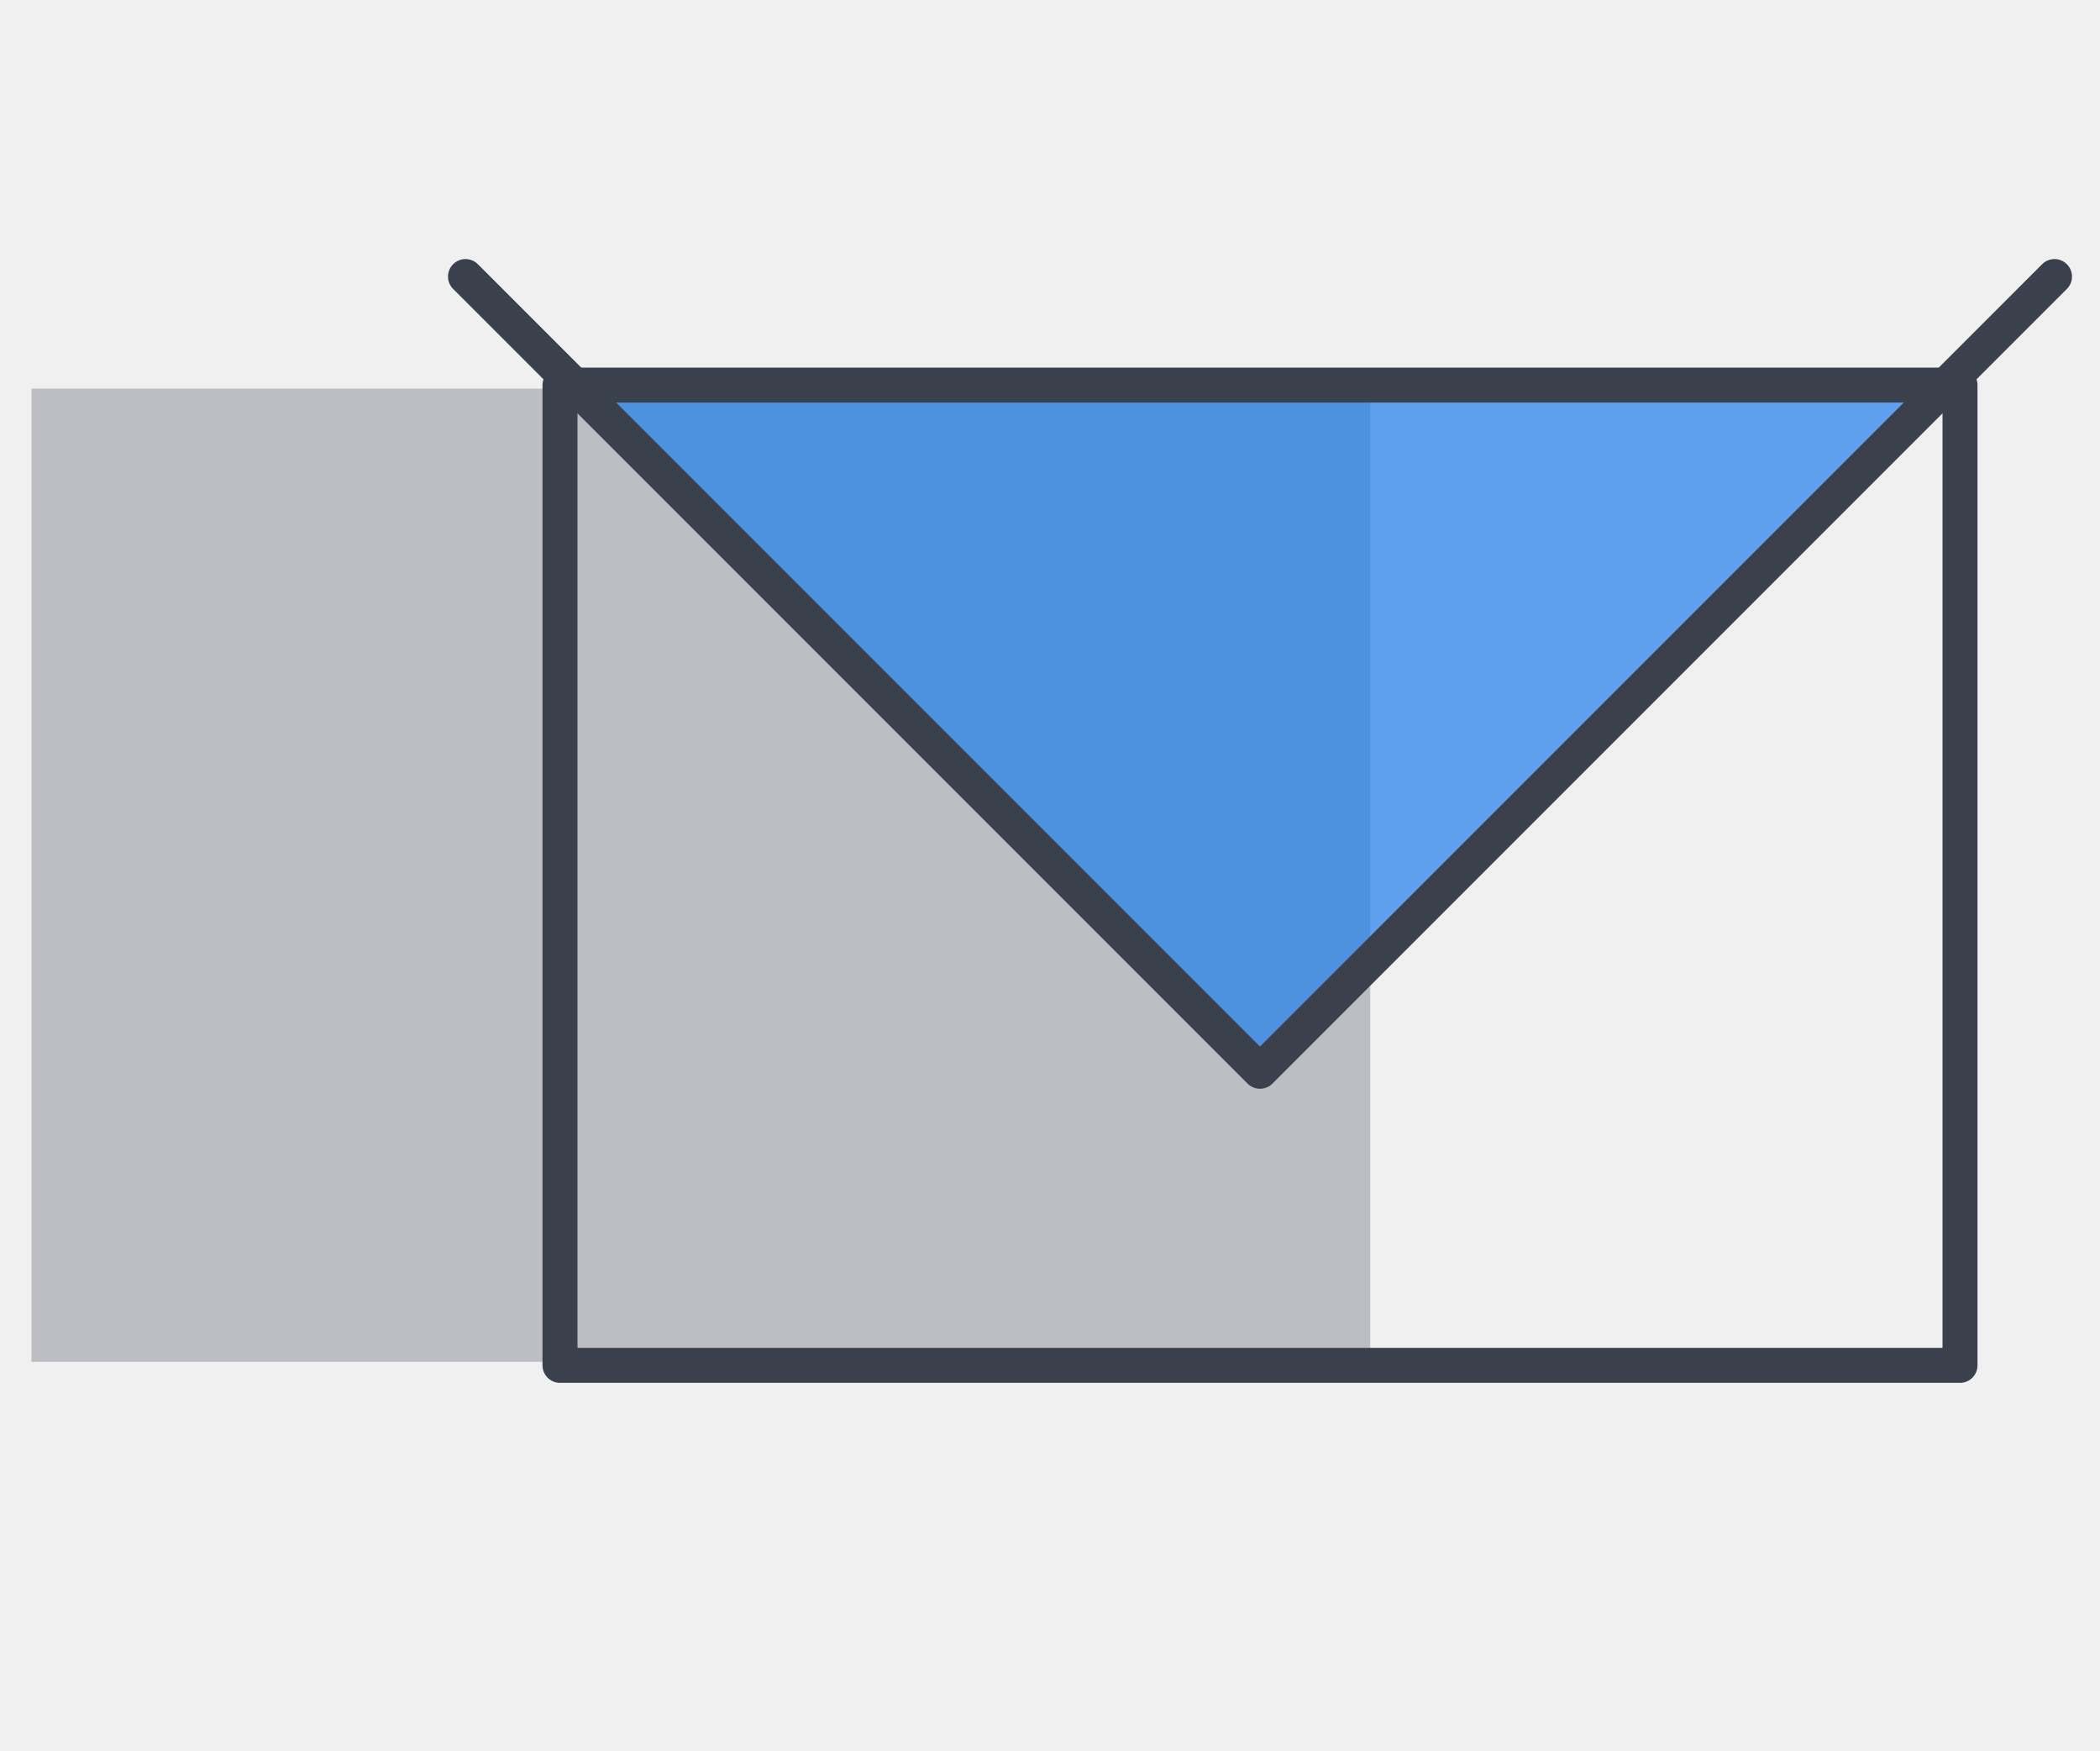
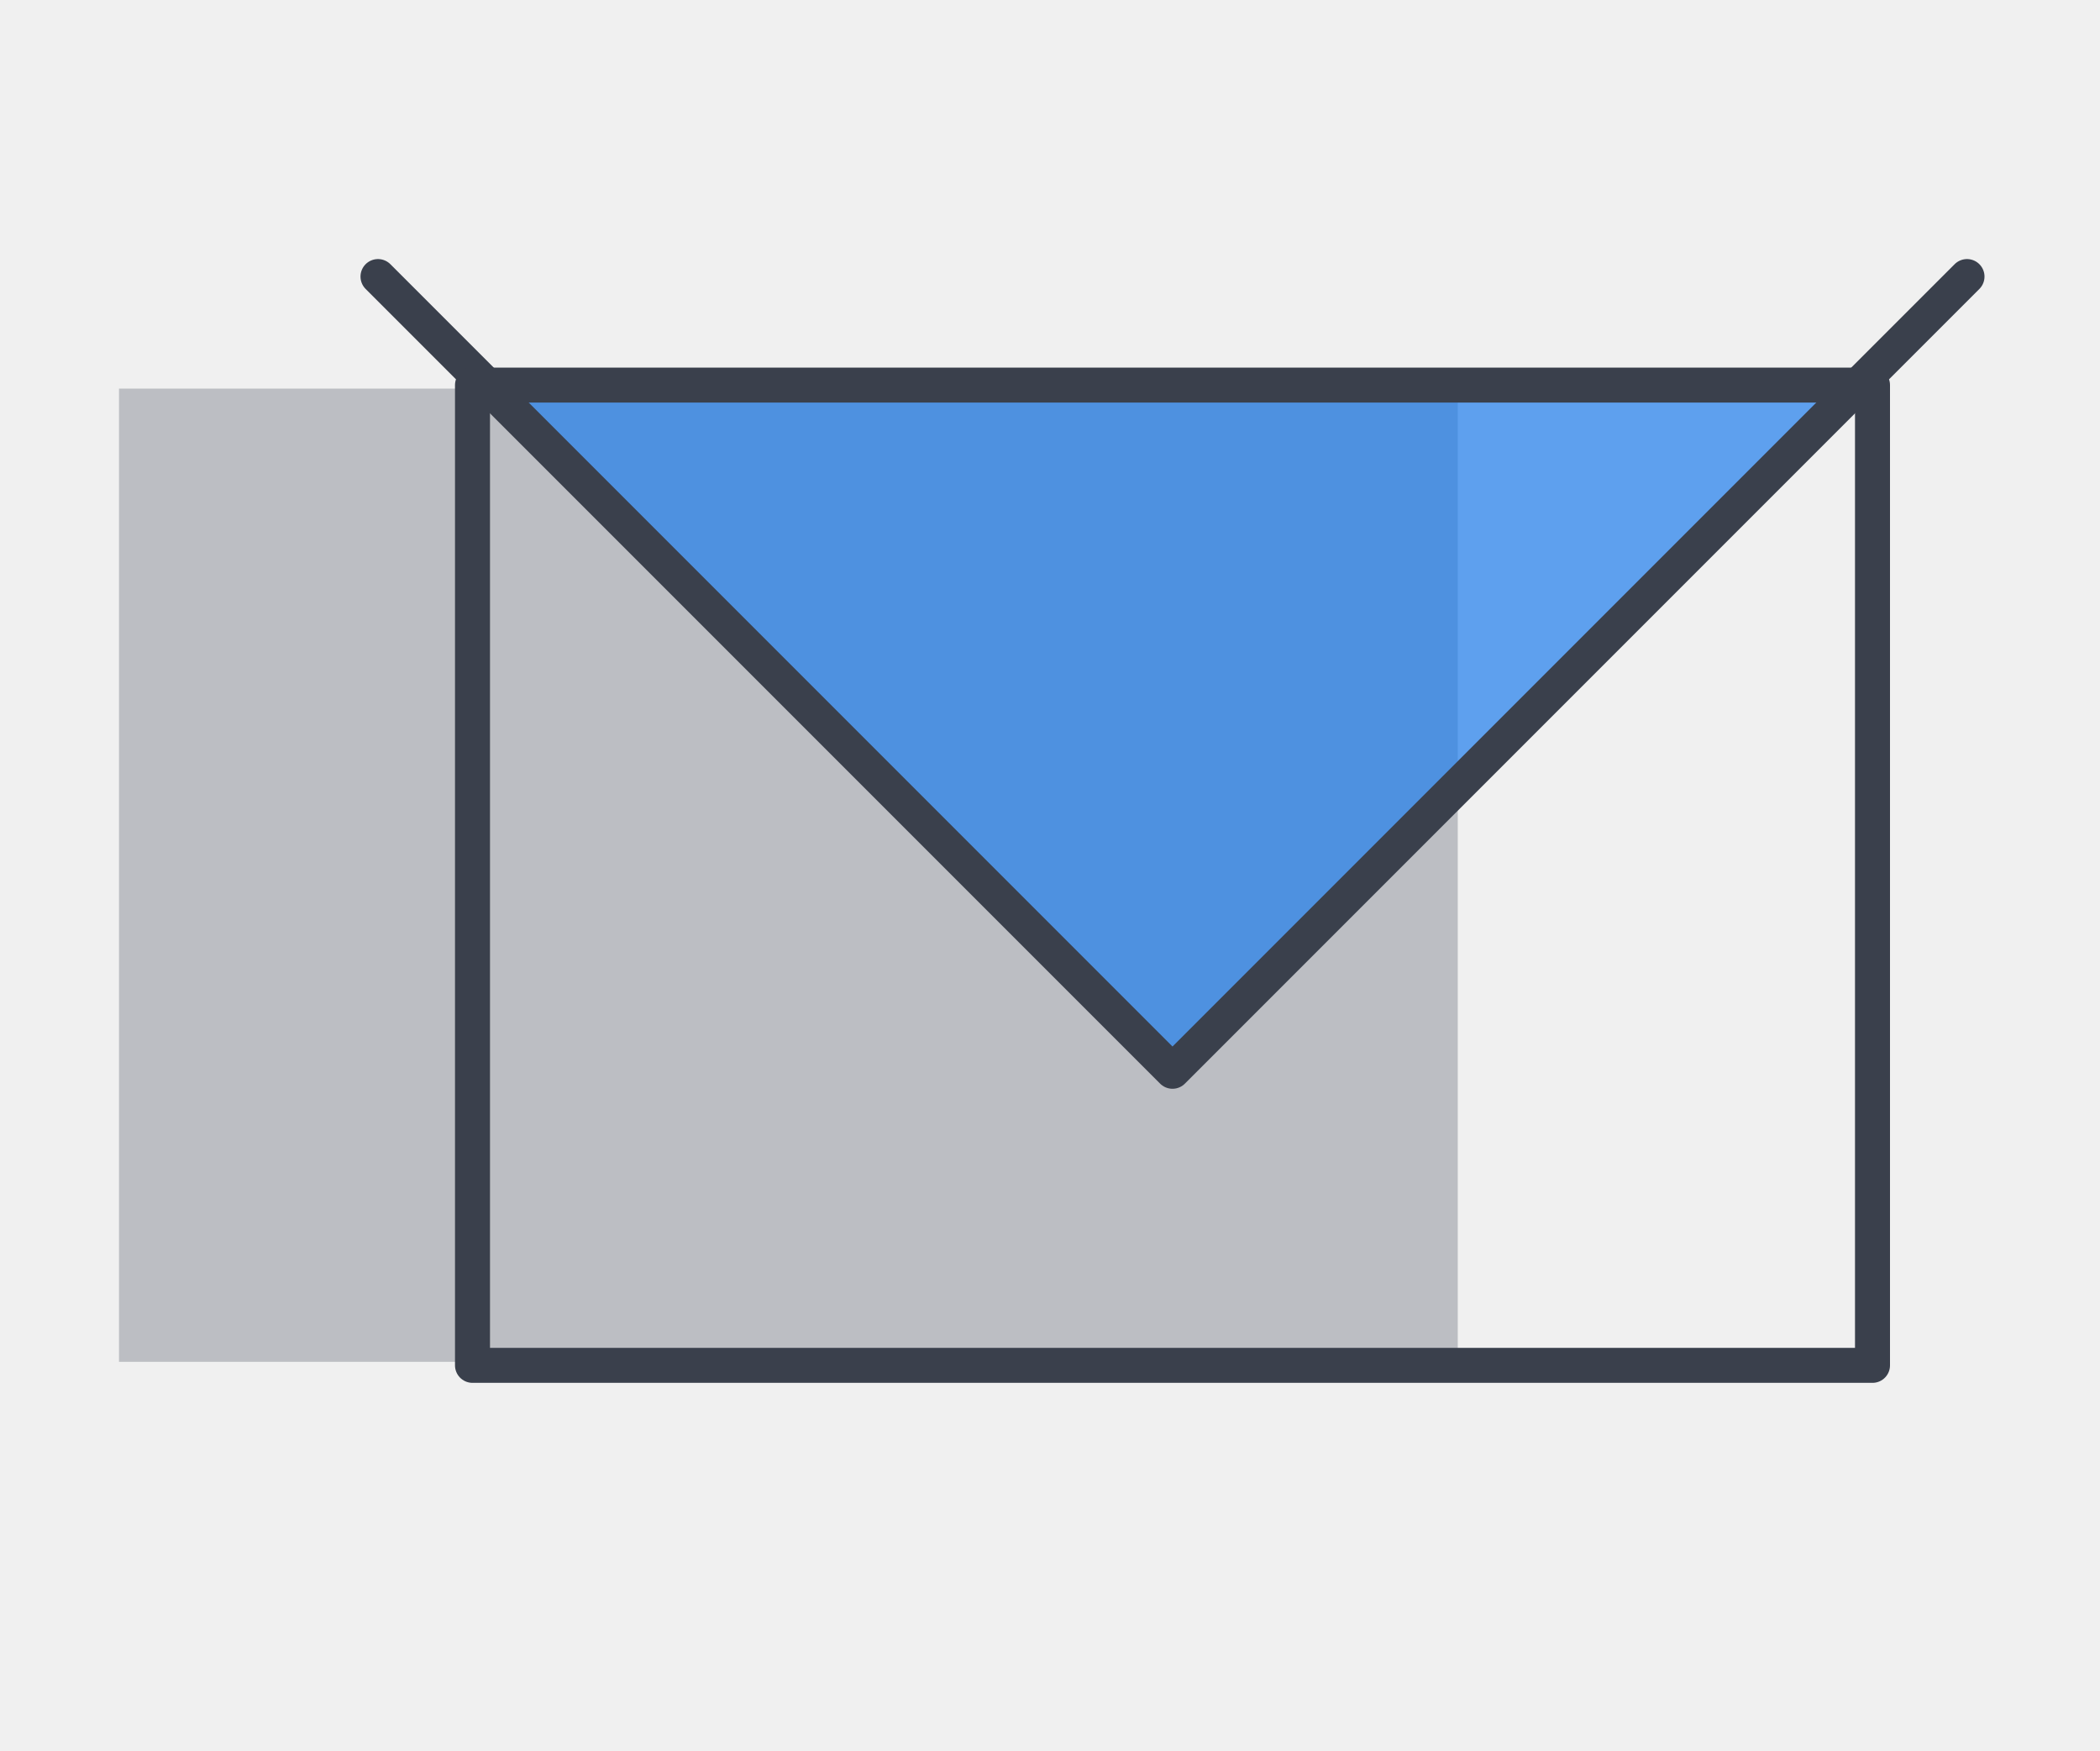
<svg xmlns="http://www.w3.org/2000/svg" version="1.1" id="Layer_1" x="0px" y="0px" viewBox="0 0 120 100" style="enable-background:new 0 0 120 100;" xml:space="preserve">
  <style type="text/css">
	.st0{opacity:0.3;fill:#434B59;enable-background:new    ;}
	.st1{fill:#FFFFFF;fill-opacity:0;}
	.st2{opacity:0.7;fill:#1F7EED;enable-background:new    ;}
	.st3{fill:none;stroke:#3A404C;stroke-width:2;stroke-linecap:round;stroke-linejoin:round;stroke-miterlimit:10;}
</style>
-   <path class="st0" d="M78.3,77.8H1.8V22.2h76.5V77.8z" />
+   <path class="st0" d="M83.3,77.8H6.8V22.2h76.5V77.8z" />
  <rect class="st1" width="120" height="100" />
-   <path class="st2" d="M110.9,21.5L71.2,61.1L31.6,21.5H110.9z" />
-   <path class="st3" d="M26.6,15.8L72,61.2l45.4-45.4" />
-   <rect x="32" y="22" class="st3" width="80" height="56" />
+   <path class="st2" d="M105.9,21.5L66.2,61.1L26.6,21.5H105.9z" />
+   <path class="st3" d="M21.6,15.8L67,61.2l45.4-45.4" />
+   <rect x="27" y="22" class="st3" width="80" height="56" />
</svg>
